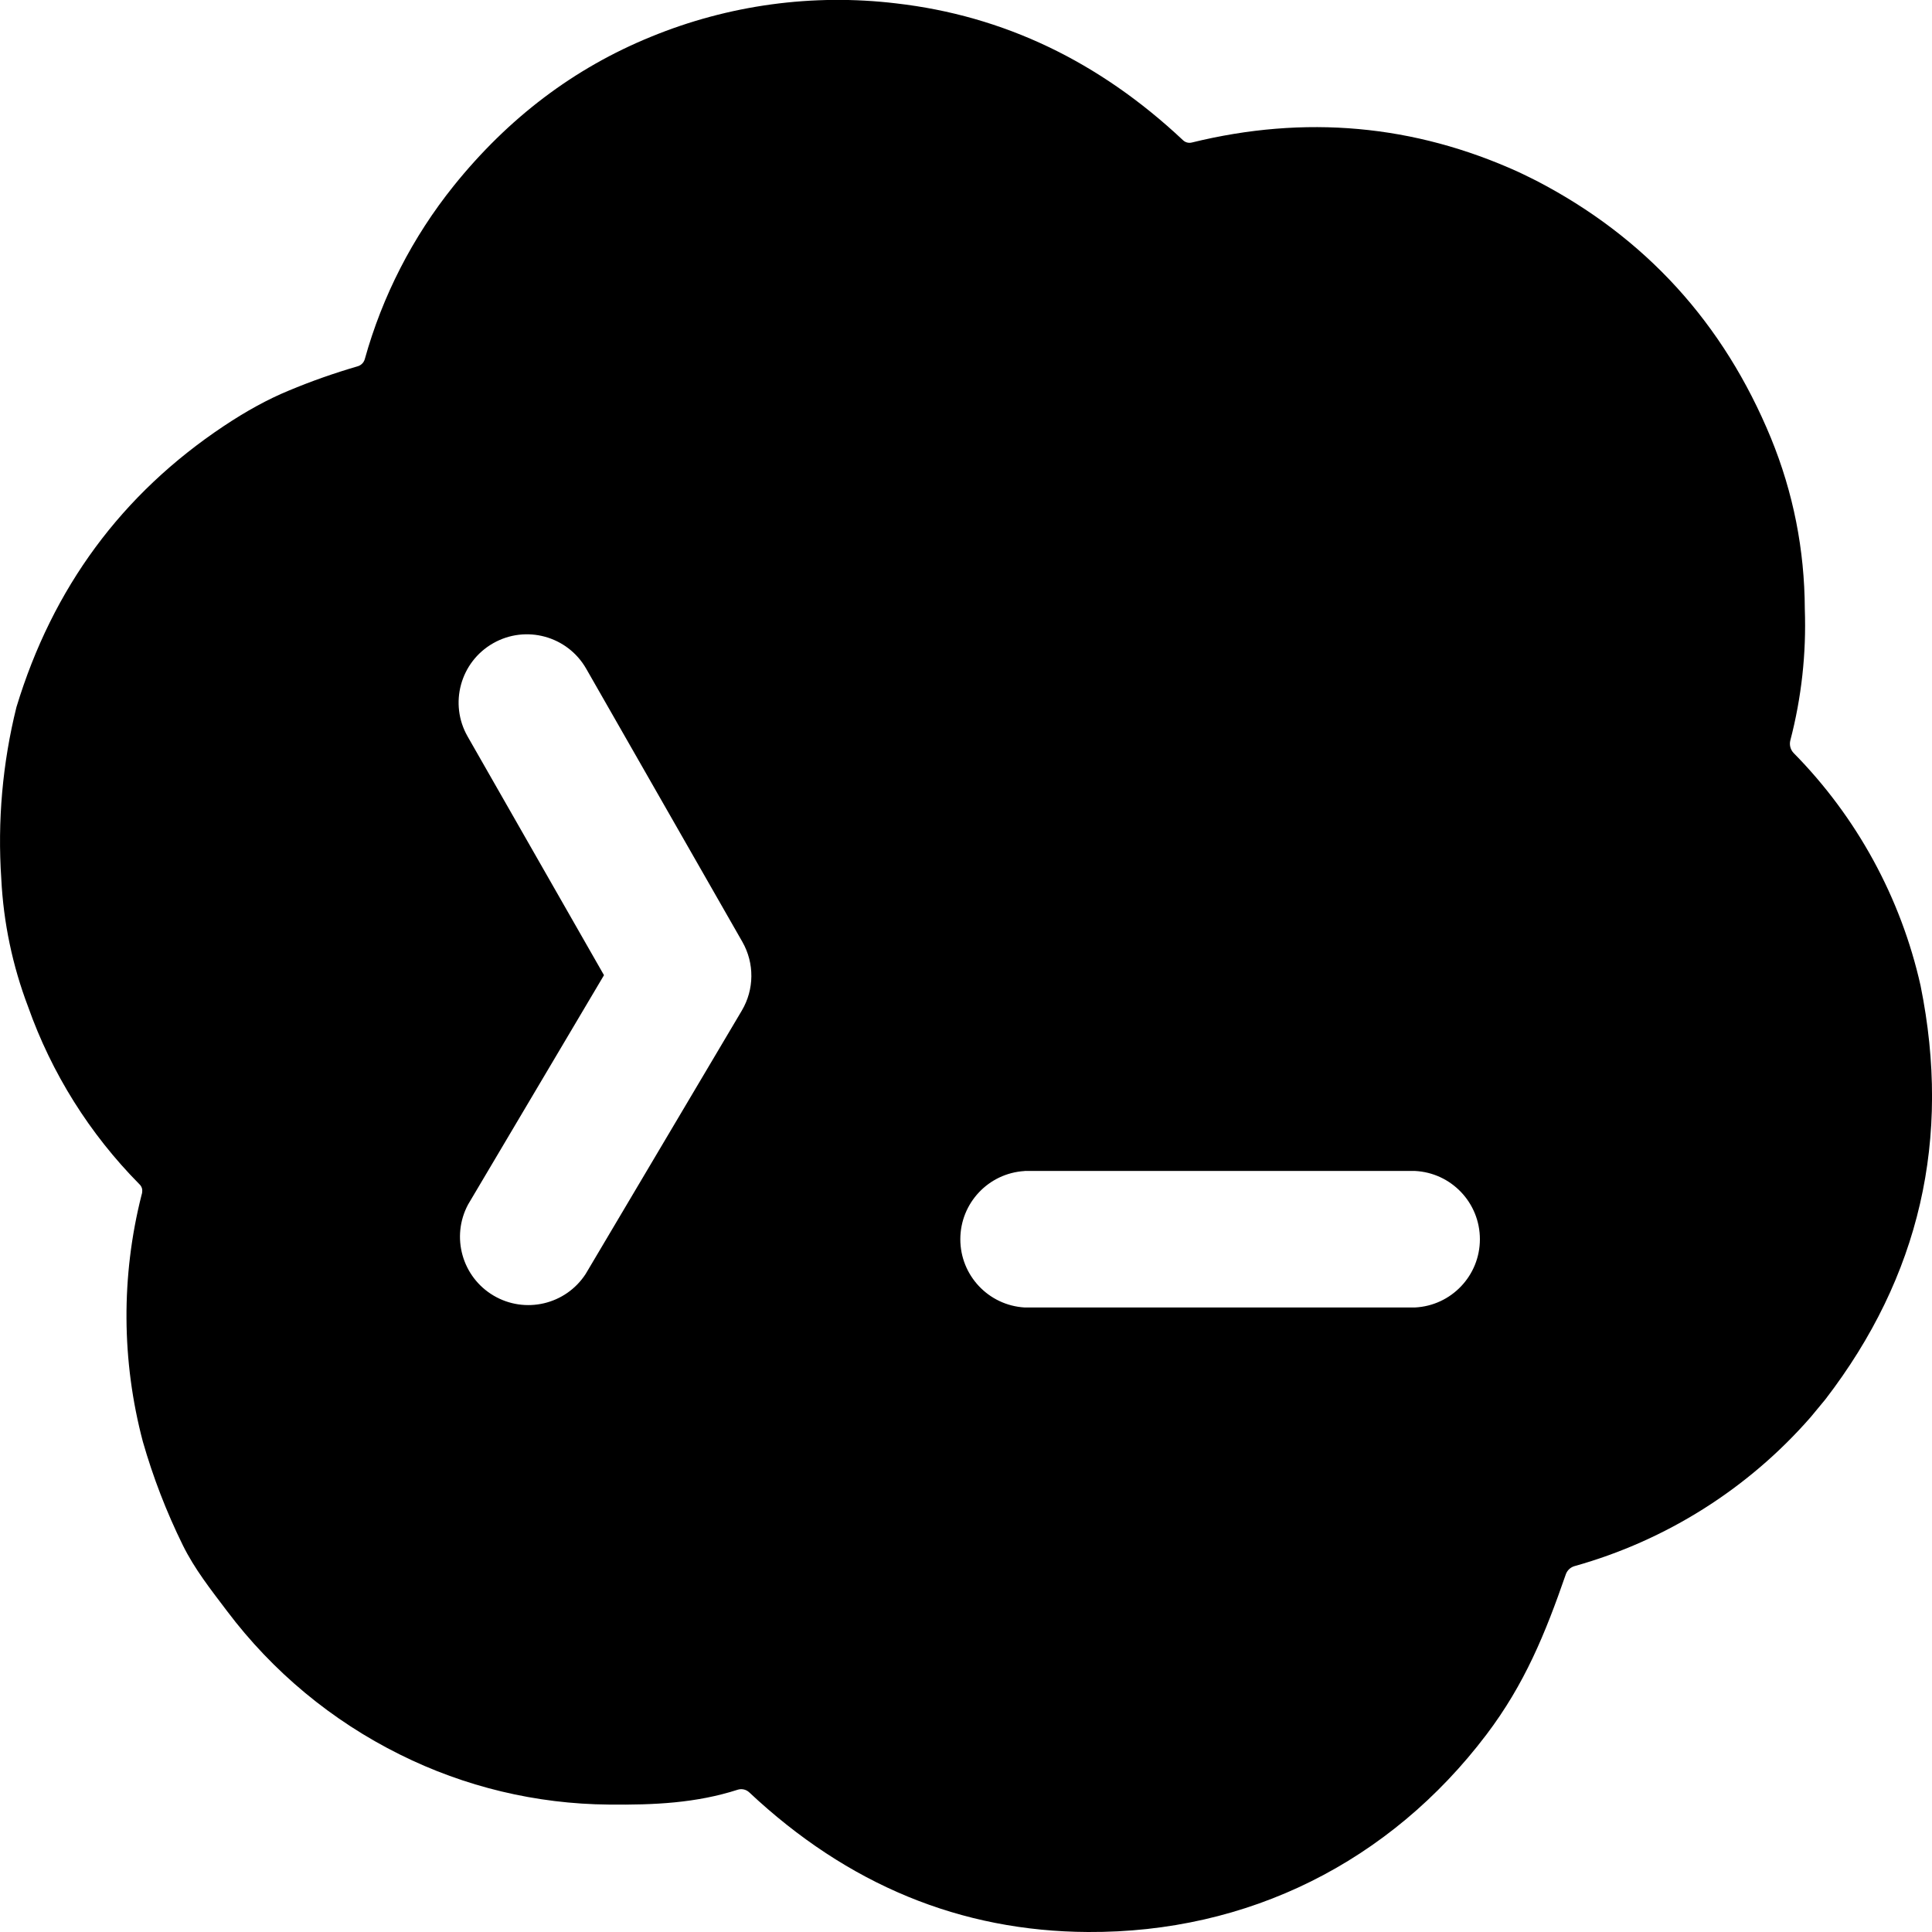
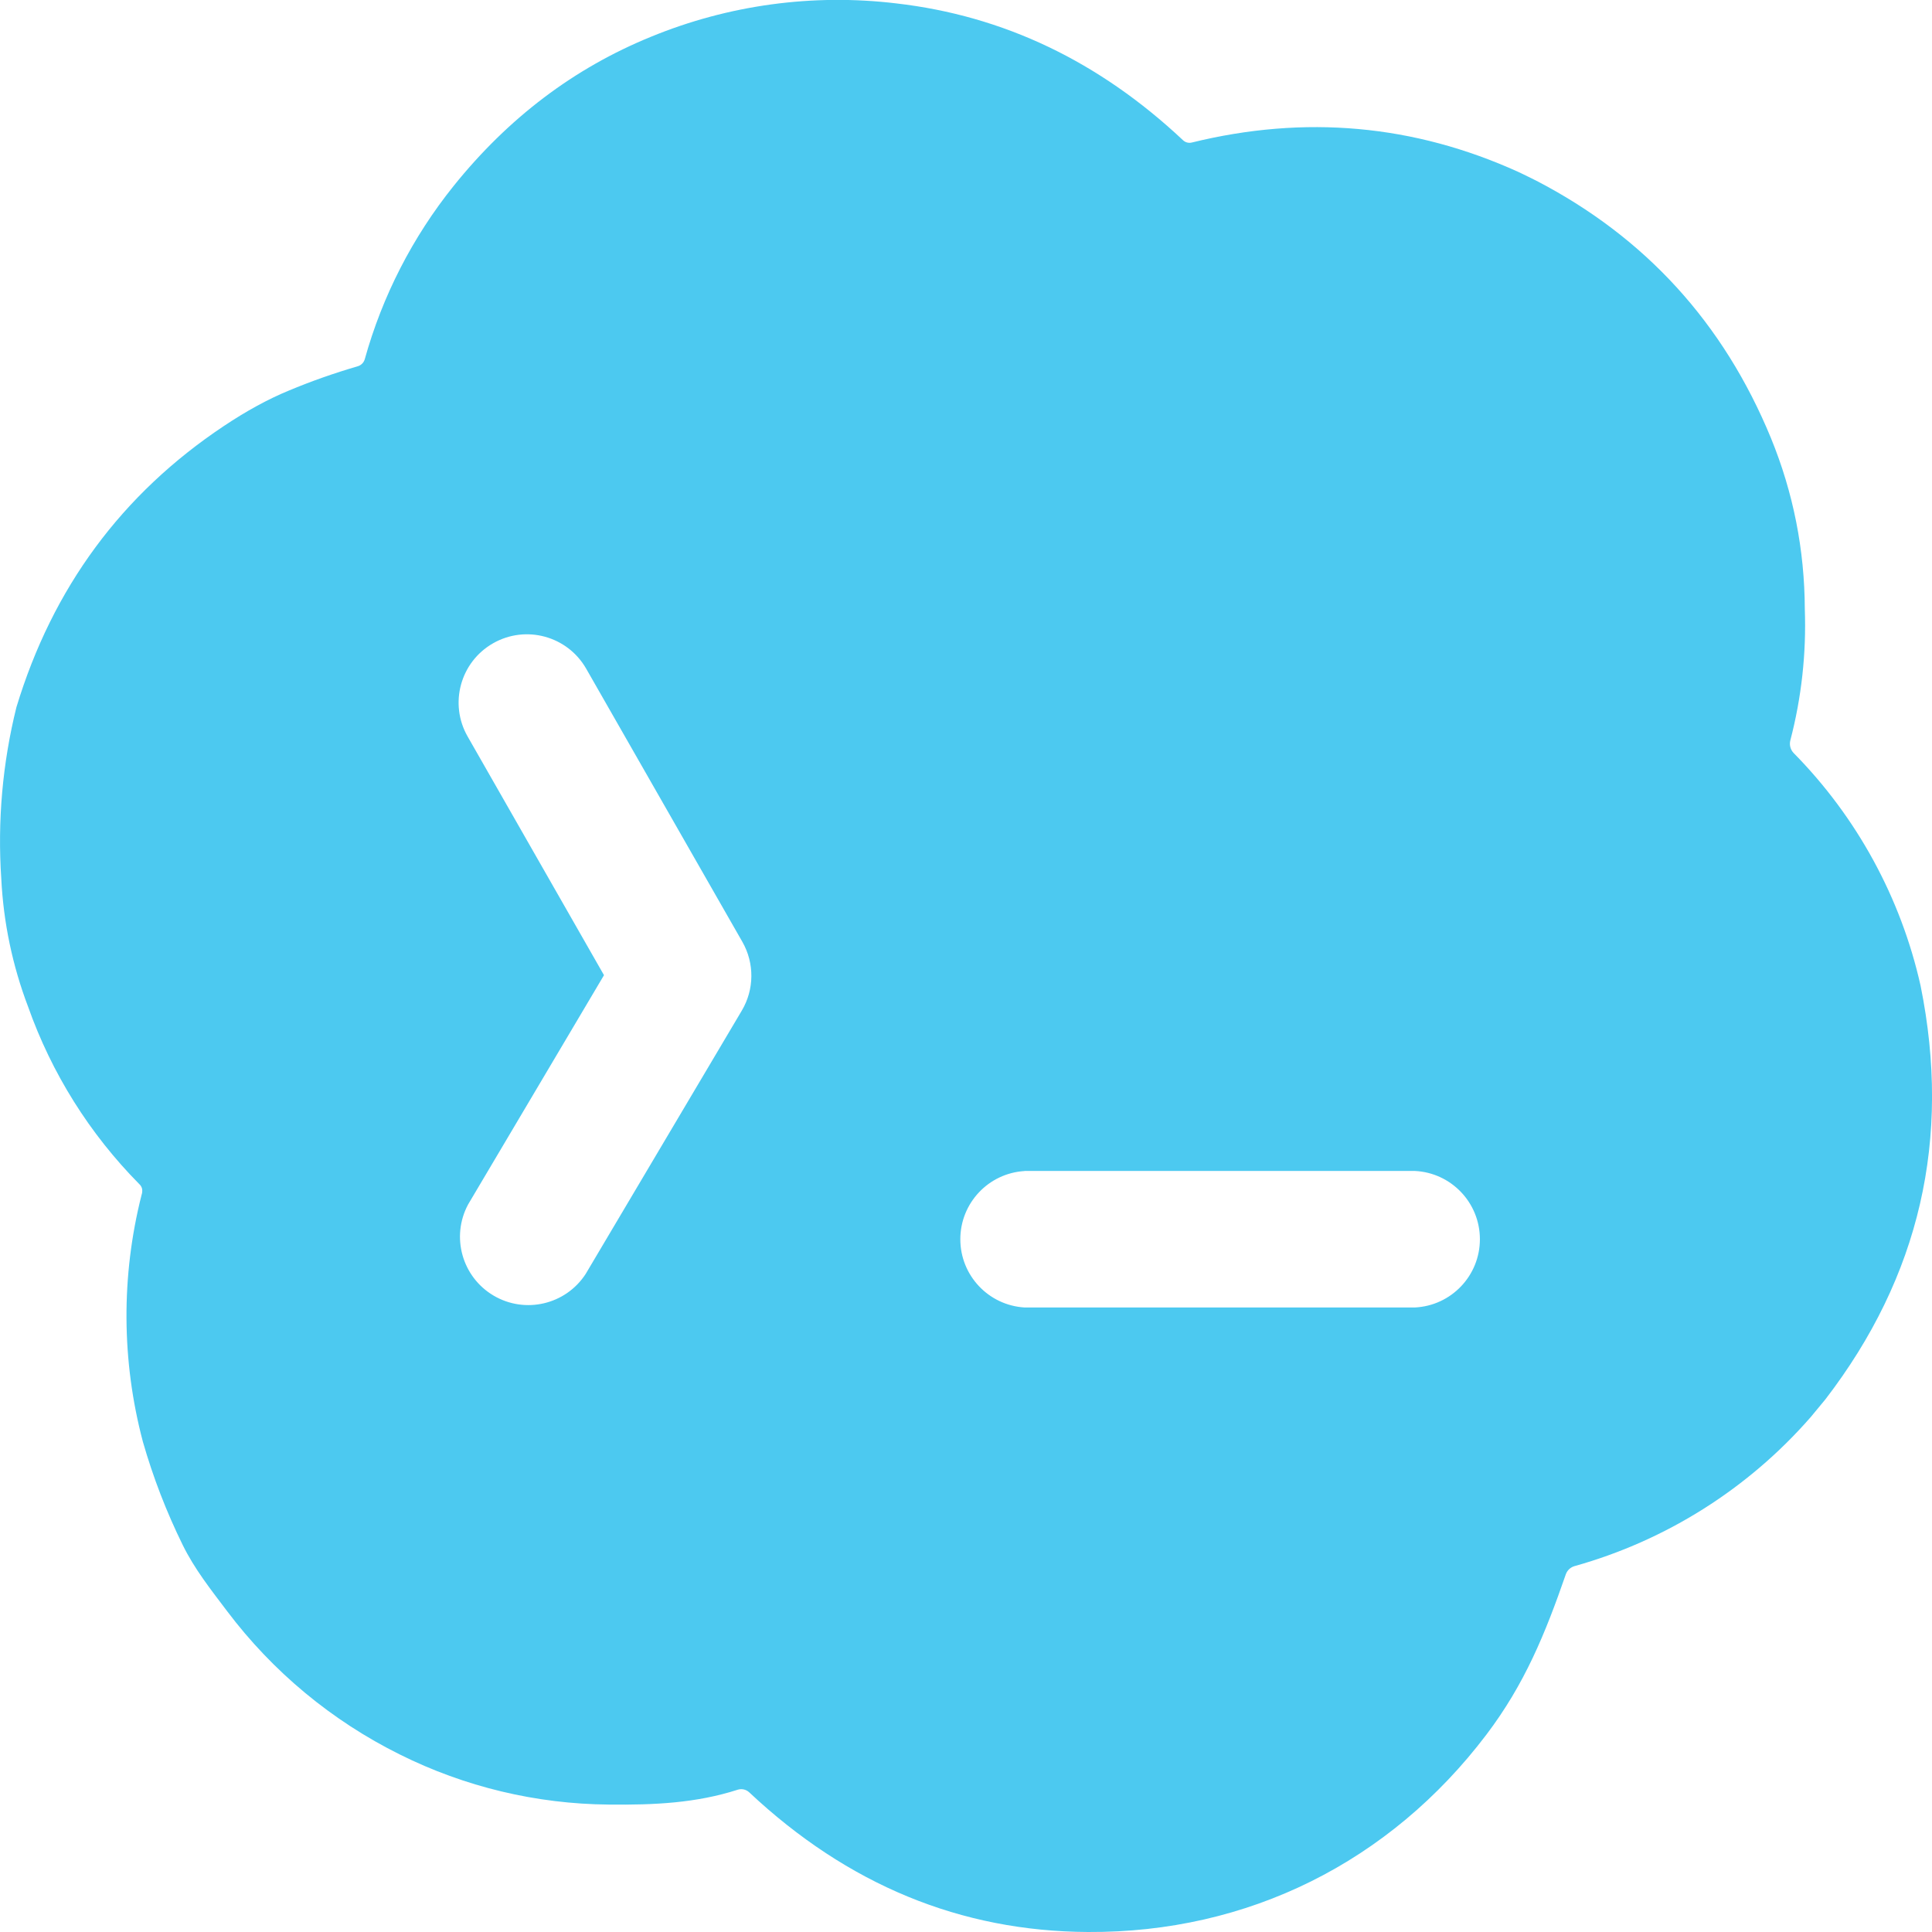
- <svg xmlns="http://www.w3.org/2000/svg" viewBox="0 0 24 24" fill="currentColor" fill-rule="evenodd">
+ <svg xmlns="http://www.w3.org/2000/svg" viewBox="0 0 24 24" fill="#4CC9F0" fill-rule="evenodd">
  <path clip-rule="evenodd" d="M8.086.457a6.105 6.105 0 013.046-.415c1.333.153 2.521.72 3.564 1.7a.117.117 0 00.107.029c1.408-.346 2.762-.224 4.061.366l.063.03.154.076c1.357.703 2.33 1.77 2.918 3.198.278.679.418 1.388.421 2.126a5.655 5.655 0 01-.18 1.631.167.167 0 00.04.155 5.982 5.982 0 011.578 2.891c.385 1.901-.01 3.615-1.183 5.14l-.182.22a6.063 6.063 0 01-2.934 1.851.162.162 0 00-.108.102c-.255.736-.511 1.364-.987 1.992-1.199 1.582-2.962 2.462-4.948 2.451-1.583-.008-2.986-.587-4.21-1.736a.145.145 0 00-.14-.032c-.518.167-1.04.191-1.604.185a5.924 5.924 0 01-2.595-.622 6.058 6.058 0 01-2.146-1.781c-.203-.269-.404-.522-.551-.821a7.74 7.74 0 01-.495-1.283 6.11 6.11 0 01-.017-3.064.166.166 0 00.008-.074.115.115 0 00-.037-.064 5.958 5.958 0 01-1.38-2.202 5.196 5.196 0 01-.333-1.589 6.915 6.915 0 01.188-2.132c.45-1.484 1.309-2.648 2.577-3.493.282-.188.55-.334.802-.438.286-.12.573-.22.861-.304a.129.129 0 00.087-.087A6.016 6.016 0 015.635 2.31C6.315 1.464 7.132.846 8.086.457zm-.804 7.85a.848.848 0 00-1.473.842l1.694 2.965-1.688 2.848a.849.849 0 001.46.864l1.94-3.272a.849.849 0 00.007-.854l-1.94-3.393zm5.446 6.24a.849.849 0 000 1.695h4.848a.849.849 0 000-1.696h-4.848z" />
</svg>
